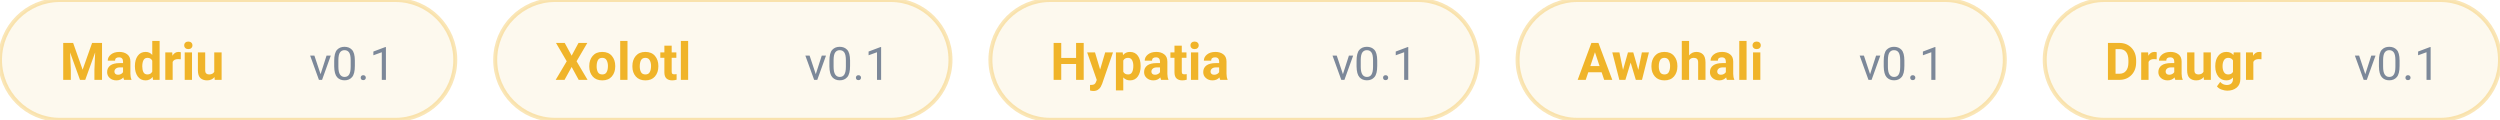
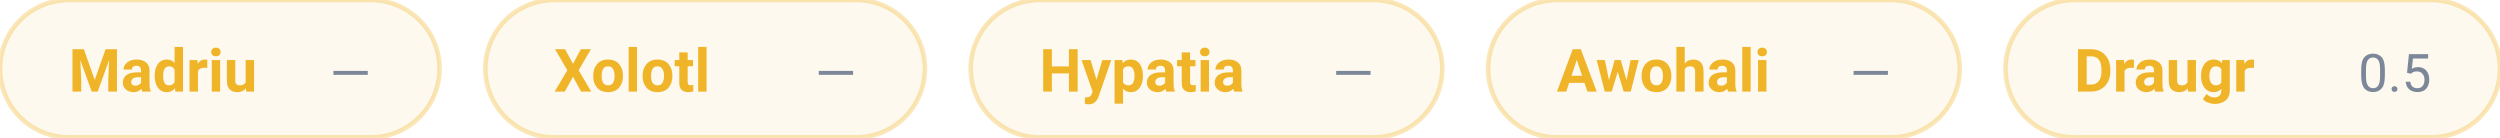
- <svg xmlns="http://www.w3.org/2000/svg" width="626" height="30" viewBox="0 0 626 30" role="img" aria-label="Named pattern classes: Madriu v0.1, Xolotl v0.1, Hypatia v0.1, Awohali v0.1, Draugr v0.1">
+ <svg xmlns="http://www.w3.org/2000/svg" width="546" height="30" viewBox="0 0 546 30" role="img" aria-label="Named pattern classes: Madriu —, Xolotl —, Hypatia —, Awohali —, Draugr 0.5">
  <style>text{font-family:-apple-system,BlinkMacSystemFont,'Segoe UI',Roboto,Helvetica,Arial,sans-serif}</style>
  <g transform="translate(0,0)">
-     <rect width="114" height="30" rx="15" fill="#f0b42914" stroke="#f0b42955" />
+     <rect width="96" height="30" rx="15" fill="#f0b42914" stroke="#f0b42955" />
    <text x="15" y="20" font-size="13" font-weight="600" fill="#f0b429">Madriu</text>
-     <text x="99" y="20" text-anchor="end" font-size="11.5" fill="#7c8899">v0.1</text>
+     <text x="81" y="20" text-anchor="end" font-size="11.5" fill="#7c8899">—</text>
  </g>
-   <g transform="translate(124,0)">
-     <rect width="114" height="30" rx="15" fill="#f0b42914" stroke="#f0b42955" />
+   <g transform="translate(106,0)">
+     <rect width="96" height="30" rx="15" fill="#f0b42914" stroke="#f0b42955" />
    <text x="15" y="20" font-size="13" font-weight="600" fill="#f0b429">Xolotl</text>
-     <text x="99" y="20" text-anchor="end" font-size="11.5" fill="#7c8899">v0.1</text>
+     <text x="81" y="20" text-anchor="end" font-size="11.5" fill="#7c8899">—</text>
  </g>
-   <g transform="translate(248,0)">
-     <rect width="122" height="30" rx="15" fill="#f0b42914" stroke="#f0b42955" />
+   <g transform="translate(212,0)">
+     <rect width="103" height="30" rx="15" fill="#f0b42914" stroke="#f0b42955" />
    <text x="15" y="20" font-size="13" font-weight="600" fill="#f0b429">Hypatia</text>
-     <text x="107" y="20" text-anchor="end" font-size="11.5" fill="#7c8899">v0.1</text>
+     <text x="88" y="20" text-anchor="end" font-size="11.5" fill="#7c8899">—</text>
  </g>
-   <g transform="translate(380,0)">
-     <rect width="122" height="30" rx="15" fill="#f0b42914" stroke="#f0b42955" />
+   <g transform="translate(325,0)">
+     <rect width="103" height="30" rx="15" fill="#f0b42914" stroke="#f0b42955" />
    <text x="15" y="20" font-size="13" font-weight="600" fill="#f0b429">Awohali</text>
-     <text x="107" y="20" text-anchor="end" font-size="11.5" fill="#7c8899">v0.1</text>
+     <text x="88" y="20" text-anchor="end" font-size="11.5" fill="#7c8899">—</text>
  </g>
-   <g transform="translate(512,0)">
-     <rect width="114" height="30" rx="15" fill="#f0b42914" stroke="#f0b42955" />
+   <g transform="translate(438,0)">
+     <rect width="108" height="30" rx="15" fill="#f0b42914" stroke="#f0b42955" />
    <text x="15" y="20" font-size="13" font-weight="600" fill="#f0b429">Draugr</text>
-     <text x="99" y="20" text-anchor="end" font-size="11.5" fill="#7c8899">v0.1</text>
+     <text x="93" y="20" text-anchor="end" font-size="11.5" fill="#7c8899">0.5</text>
  </g>
</svg>
